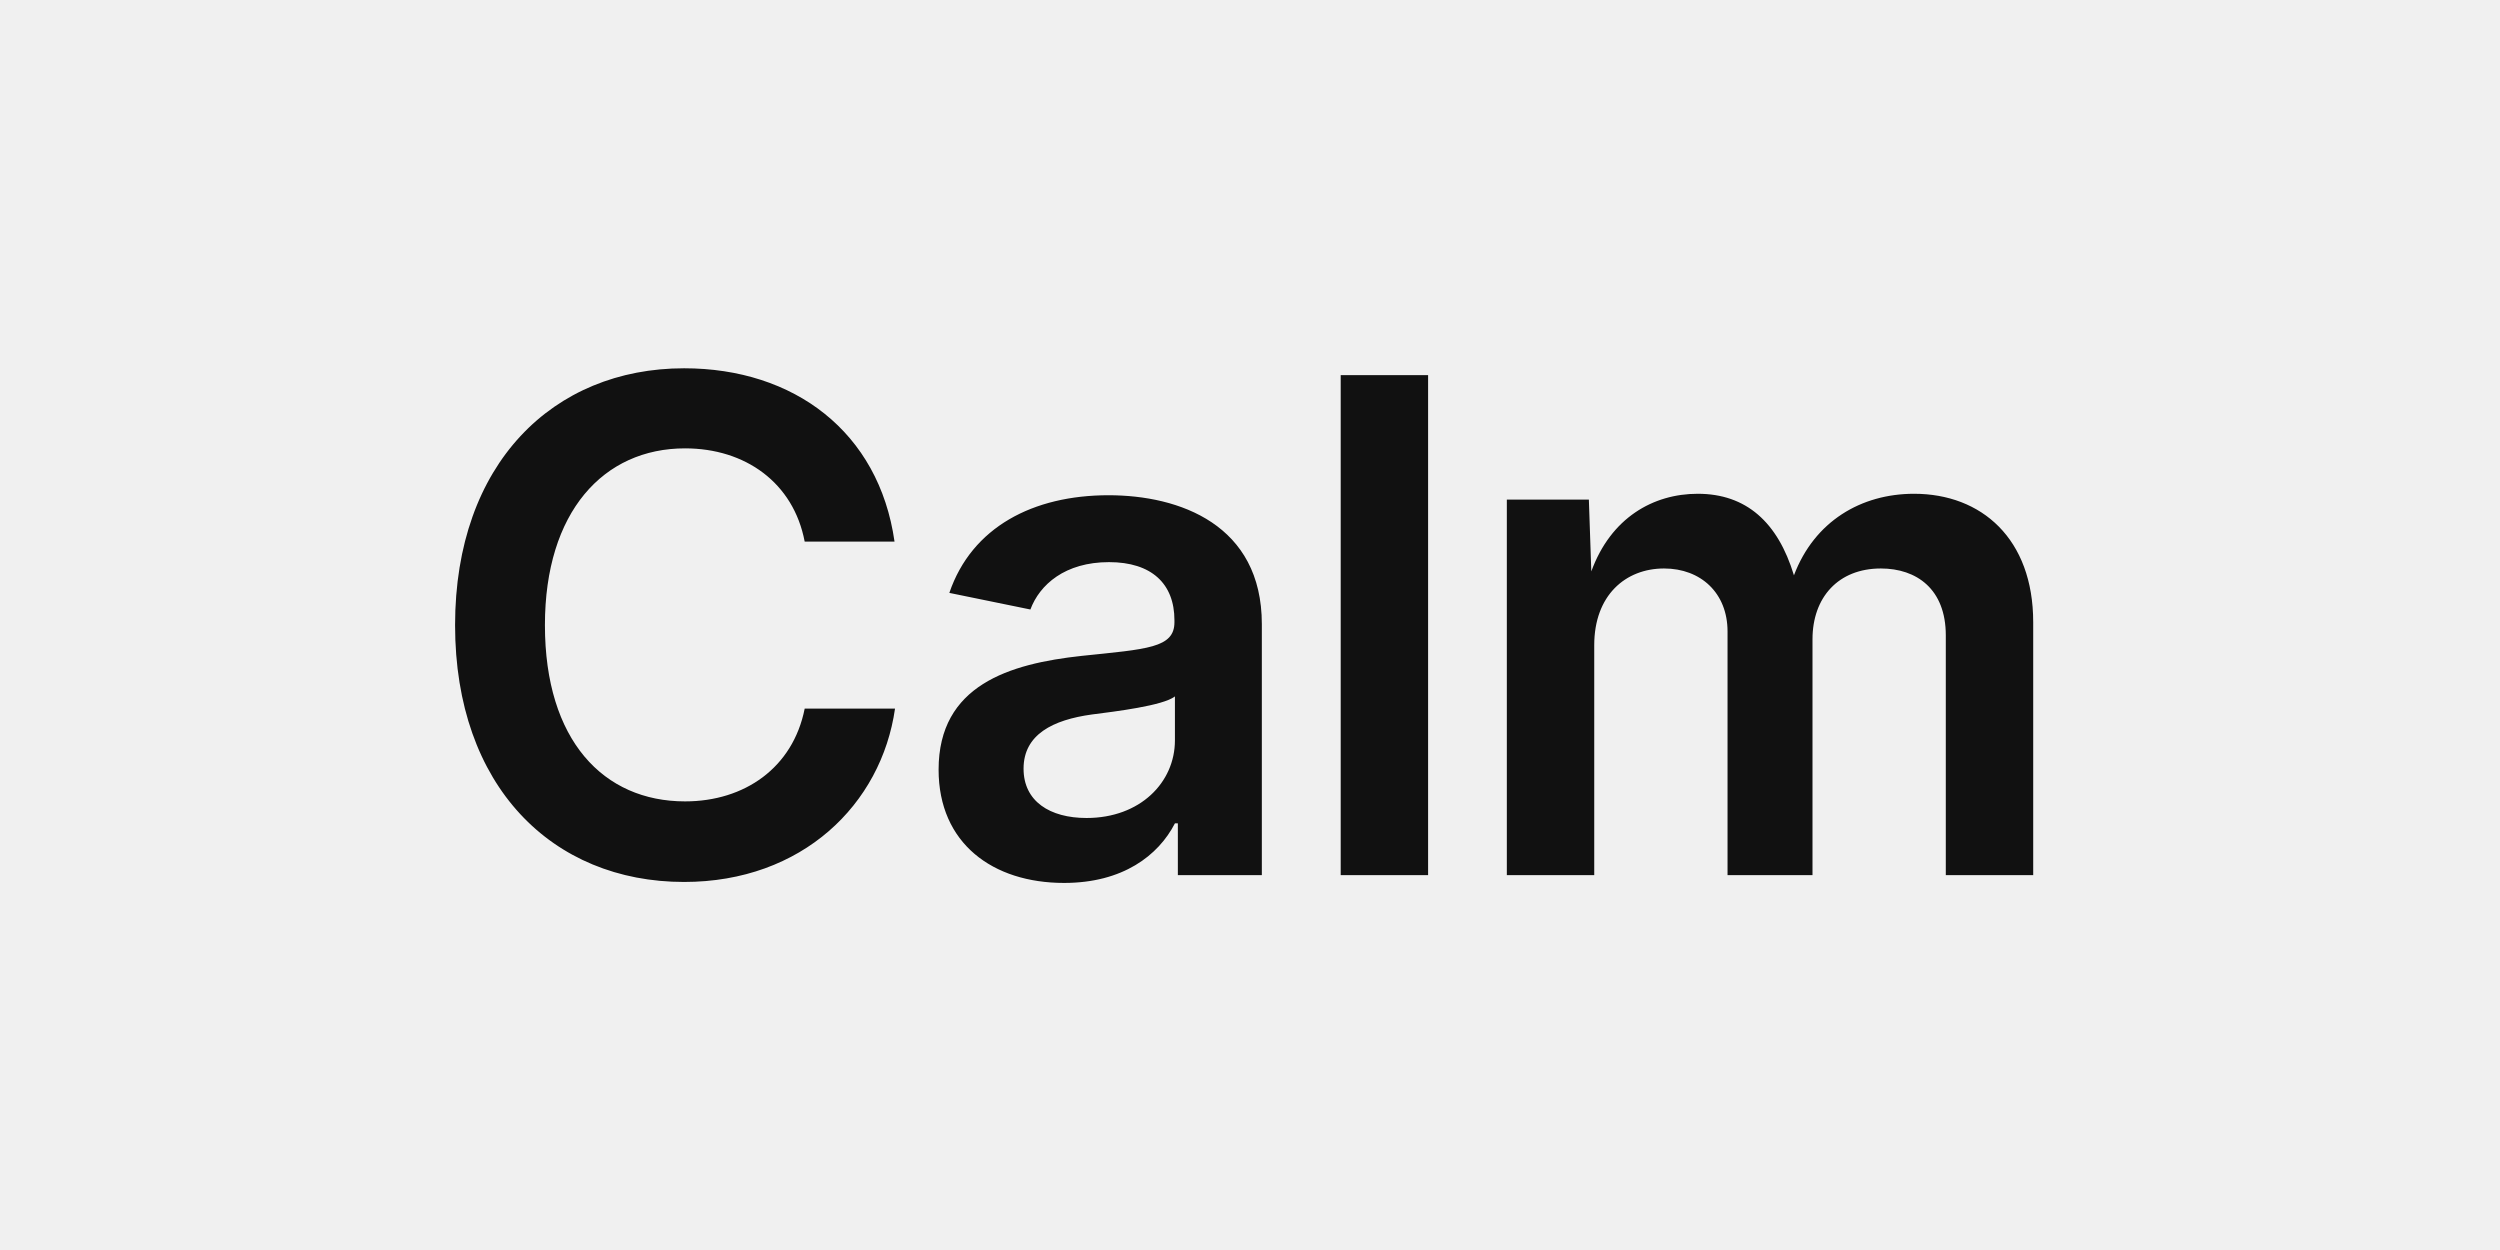
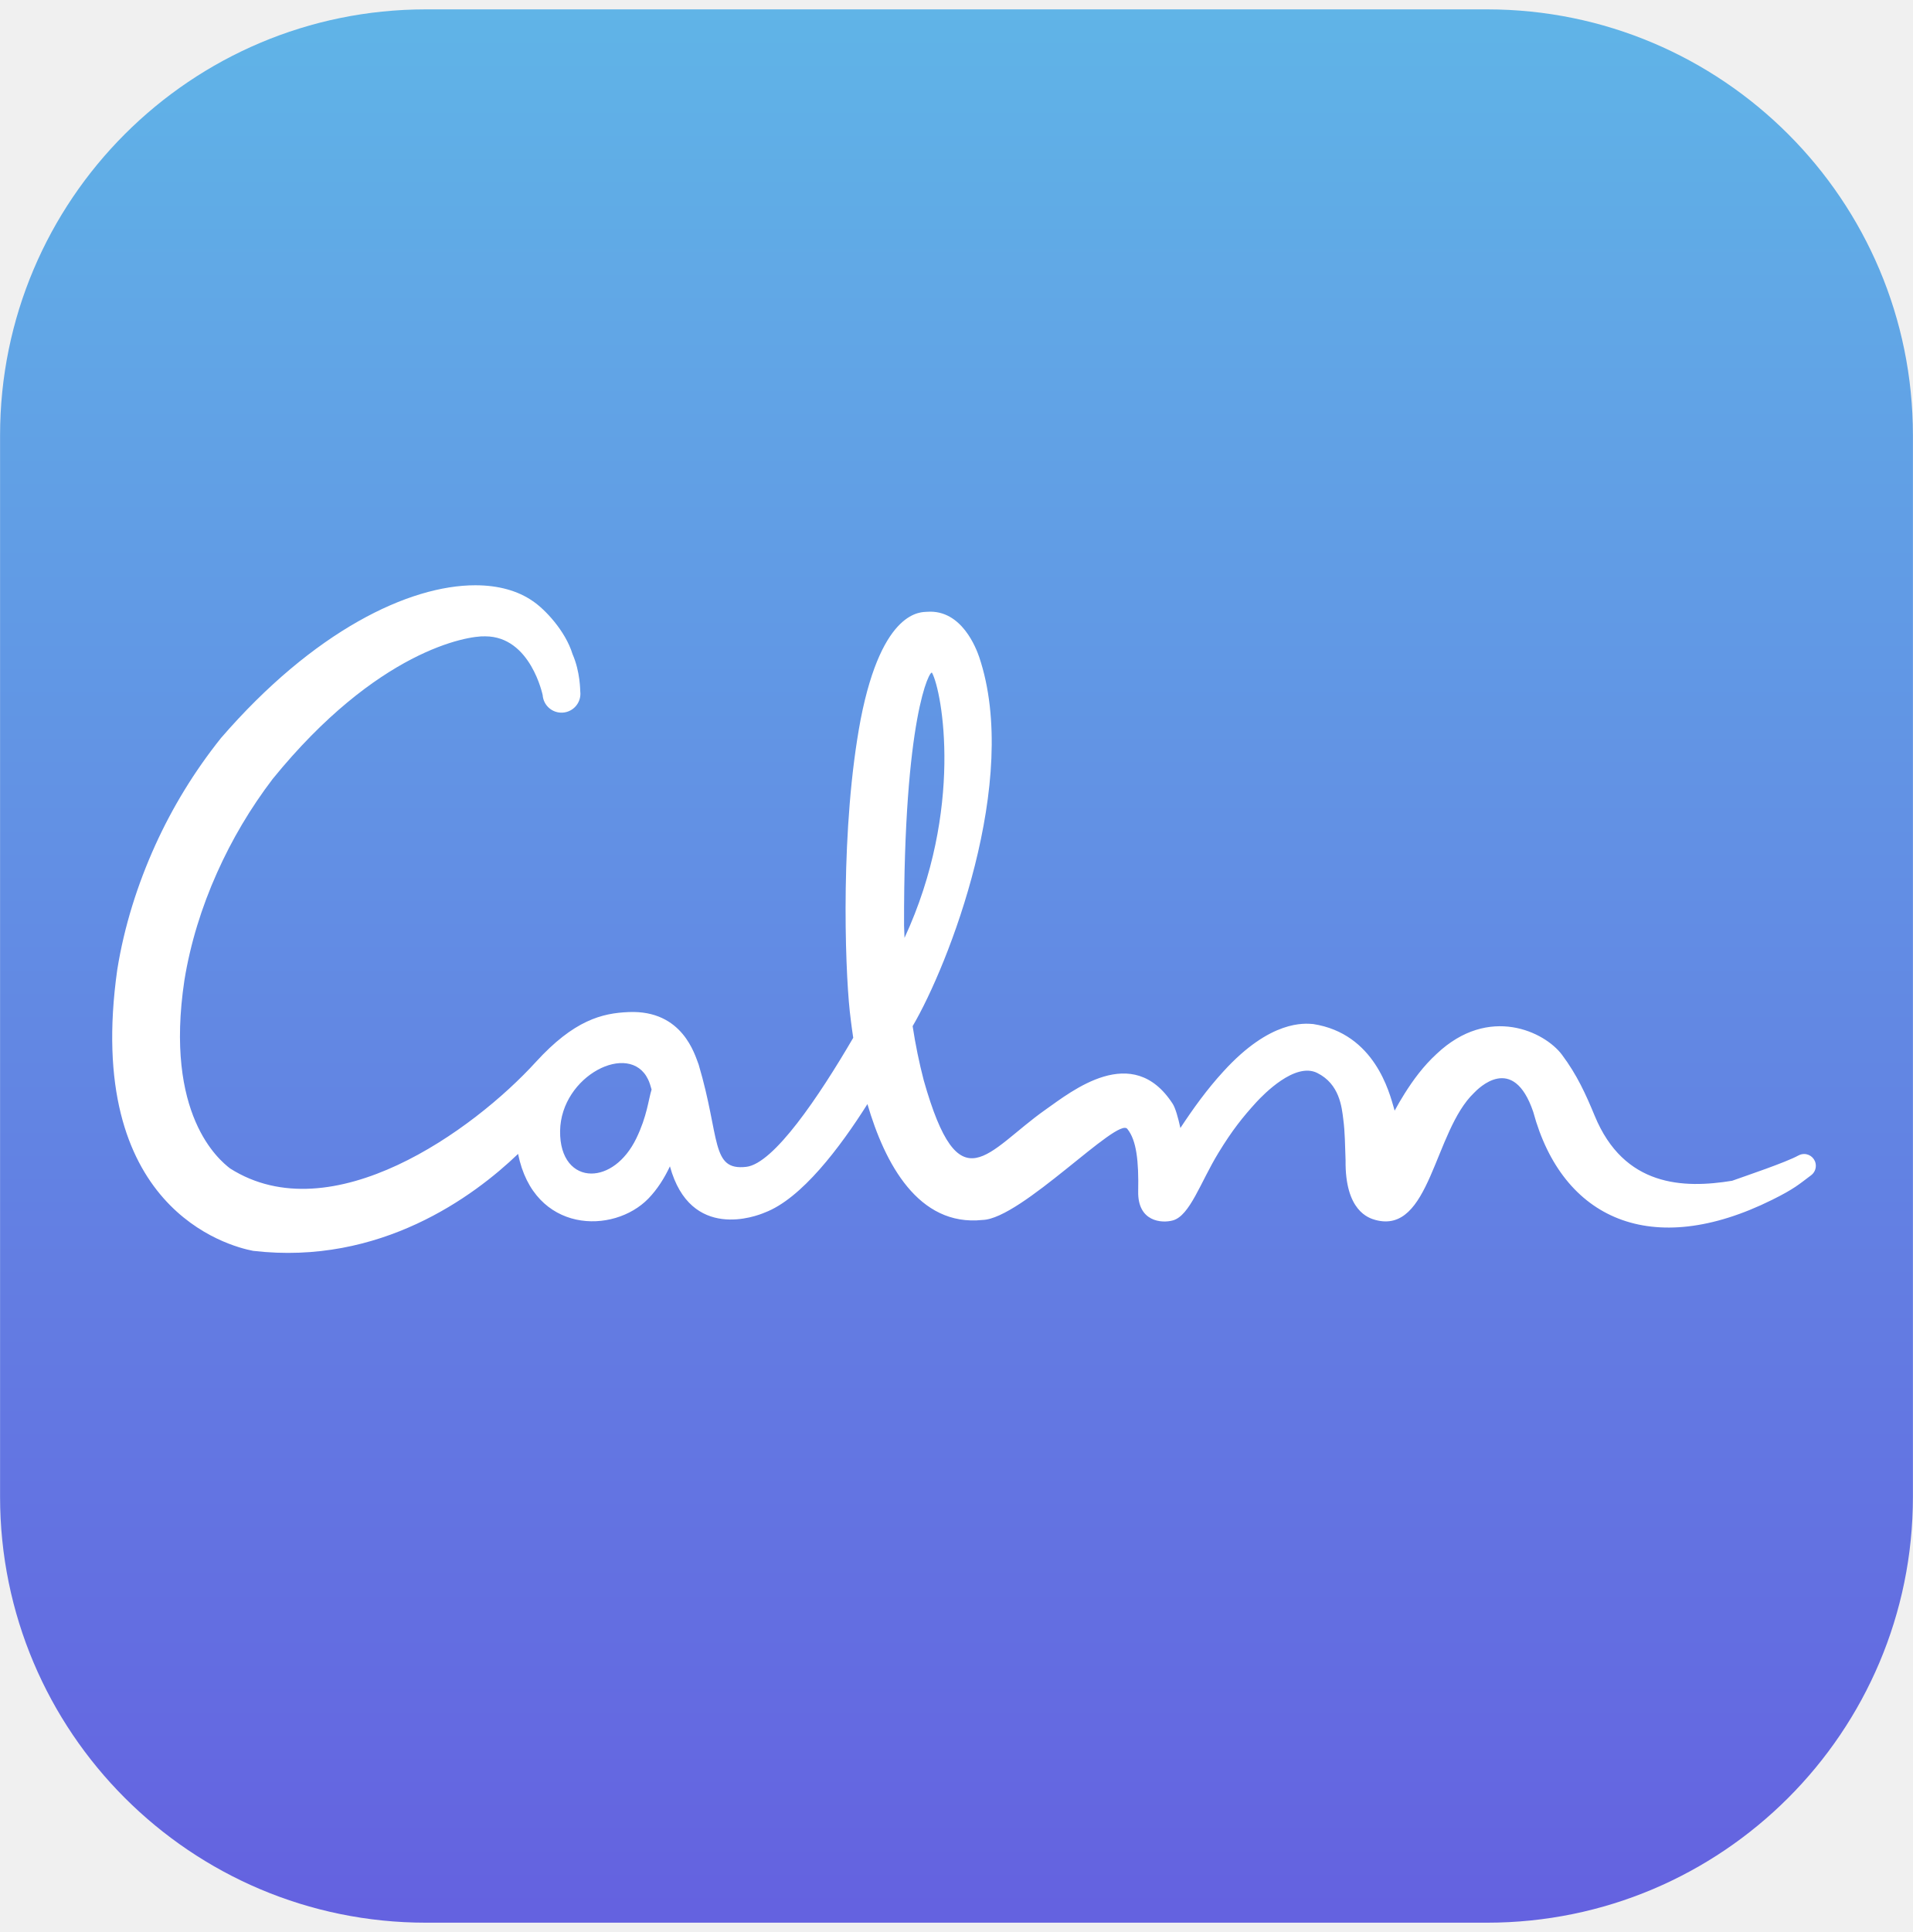
- <svg xmlns="http://www.w3.org/2000/svg" width="80" height="40" viewBox="0 0 80 40" role="img" aria-label="Calm">
-   <text x="50%" y="50%" dominant-baseline="central" text-anchor="middle" fill="#111111" font-family="Inter, system-ui, -apple-system, Segoe UI, sans-serif" font-size="22" font-weight="600" letter-spacing="-0.02em">Calm</text>
+ <svg xmlns="http://www.w3.org/2000/svg" data-name="Layer 1" viewBox="0 0 336.85 340.14" width="2476" height="2500">
+   <defs>
+     <linearGradient id="a" x1="1045.28" y1="64.61" x2="1045.28" y2="-705.33" gradientTransform="translate(-288.89 29.91) scale(.44 -.44)" gradientUnits="userSpaceOnUse">
+       <stop offset="0" stop-color="#60b4e7" />
+       <stop offset="1" stop-color="#6461e0" />
+     </linearGradient>
+   </defs>
+   <path d="M261.85 1.65H75c-41.42 0-75 33.58-75 75V263.5c0 41.42 33.58 75 75 75h186.85c41.42 0 75-33.58 75-75V76.65c0-41.42-33.58-75-75-75" fill-rule="evenodd" fill="url(#a)" />
+   <path d="M38.86 129.99a89.2 89.2 0 0 0-11.53 18.81c-3.11 6.87-5.46 14.24-6.69 21.9-5.95 42.01 19.58 48.7 23.93 49.52 22.38 2.61 38.86-9.59 46.65-17.07 2.81 14.02 16.81 14.19 22.95 7.86 1.57-1.62 2.82-3.6 3.79-5.67 3.64 13.26 15.3 8.74 16.67 8.15 6.5-2.44 13.3-11.5 18.11-19.11 3.05 10.43 8.95 21.6 20.27 20.4 6.82-.17 23.93-18.38 25.52-16 1.58 1.97 2 5.58 1.89 10.96s4.17 5.66 6.11 5.12c2.99-.83 4.87-6.73 8-11.86 2.45-4.02 4.28-6.3 6.72-8.98 1.23-1.32 6.78-7.08 10.7-5.12 3.92 1.95 4.32 5.97 4.59 8.19.3 2.23.3 4.59.4 7.18-.11 8.92 4.07 10.18 5.25 10.51 9.68 2.62 10.28-15.61 17.38-22.38.67-.69 6.87-7.11 10.42 3.36 5.12 18.92 20.87 26 42.08 15.47 3.93-1.95 4.71-2.72 6.85-4.32.52-.39.83-1 .83-1.65v-.03c0-1.14-.93-2.06-2.06-2.06-.35 0-.7.09-1 .26h-.01c-2.17 1.21-9.39 3.63-11.67 4.45-8.56 1.4-19.04 1.08-24.2-11.44-1.56-3.77-3.09-7.17-5.76-10.74-3.01-4.04-12.86-8.84-22.05-.18-2.39 2.19-4.15 4.62-5.68 7.04-.62.99-1.2 1.98-1.74 2.98l-.11-.39c-.81-2.81-3.41-13.17-14.22-14.86-1.48-.12-7.5-.8-15.82 8.34-2.91 3.17-5.33 6.55-7.58 9.96-.4-1.84-.88-3.53-1.36-4.27-7.07-10.9-17.78-2.2-22.4 1.05-10.33 7.28-15.13 17.06-21.43-5.16-.82-3.15-1.47-6.34-1.96-9.55 6.28-10.68 19.06-43.19 11.72-64.99-.48-1.38-3.03-8.41-9.17-7.96-.88.09-7.88-.65-11.7 18.93-3.58 18.93-2.79 43.32-1.92 51.41.1.84.28 2.49.61 4.66-6.05 10.37-14 22.17-18.84 22.72-6.29.72-4.54-5.09-8.38-18-.66-1.67-2.78-9.65-12.33-9.25-4.67.19-9.61 1.41-16.36 8.81C83.37 199 58.38 217.05 40.5 205.71c-1.94-1.51-11.6-9.42-8.04-33.12 1.05-6.5 3.05-12.91 5.73-18.9a83.3 83.3 0 0 1 9.82-16.56c18.37-22.59 34.27-25.23 37.41-25.1 8.05 0 10.14 10.44 10.13 10.34a3.325 3.325 0 0 0 3.55 3.09 3.325 3.325 0 0 0 3.07-3.74c-.02-.09.02-3.41-1.36-6.56-1.26-4.11-4.89-7.92-7-9.33-2.61-1.82-6.06-2.79-10.12-2.79-11.68 0-28.45 8.01-44.81 26.92Zm120.33 32.97c-.09-36.8 4.58-45.15 4.93-44.51 1.78 3.31 5.62 24.03-4.85 46.67l-.08-2.17Zm-60.57 36.15c.14-9.74 12.24-15.86 15.49-9.08.27.55.45 1.18.62 1.79-.56 1.79-.79 4.68-2.69 8.6-2.01 4.14-5.16 6.19-7.91 6.19-3.04 0-5.58-2.52-5.51-7.51Z" fill="#fff" fill-rule="evenodd" />
</svg>
